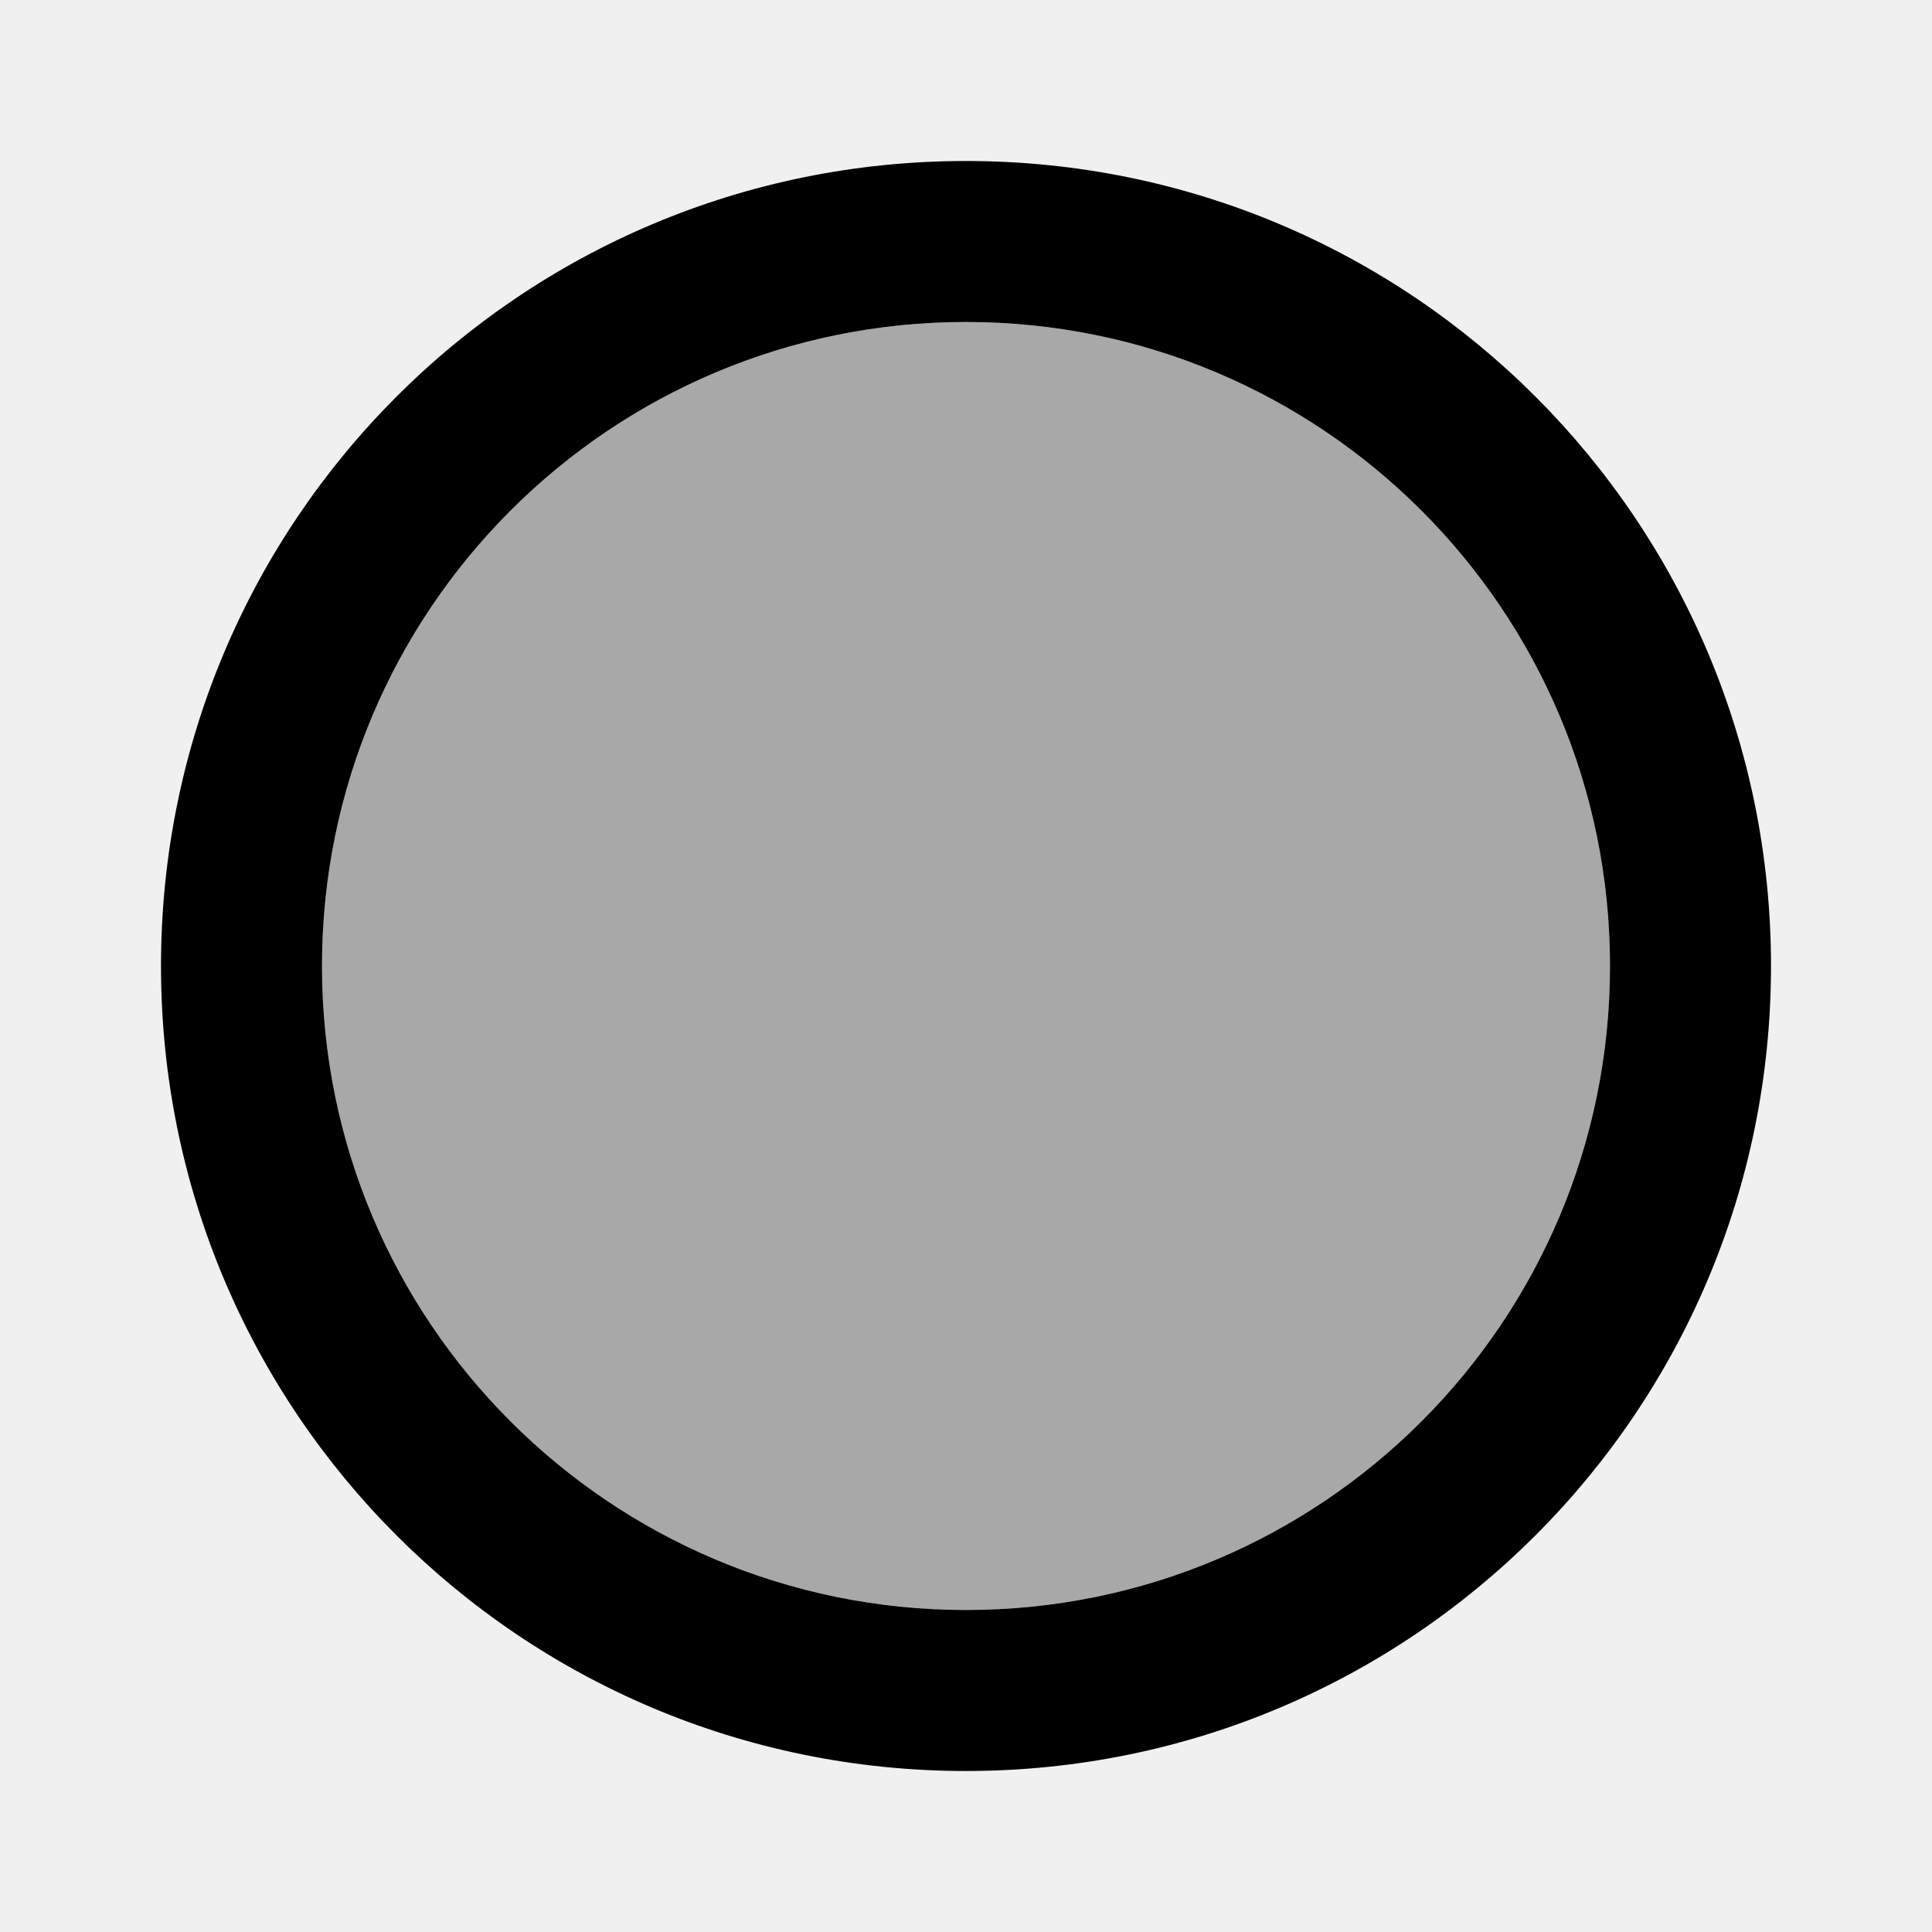
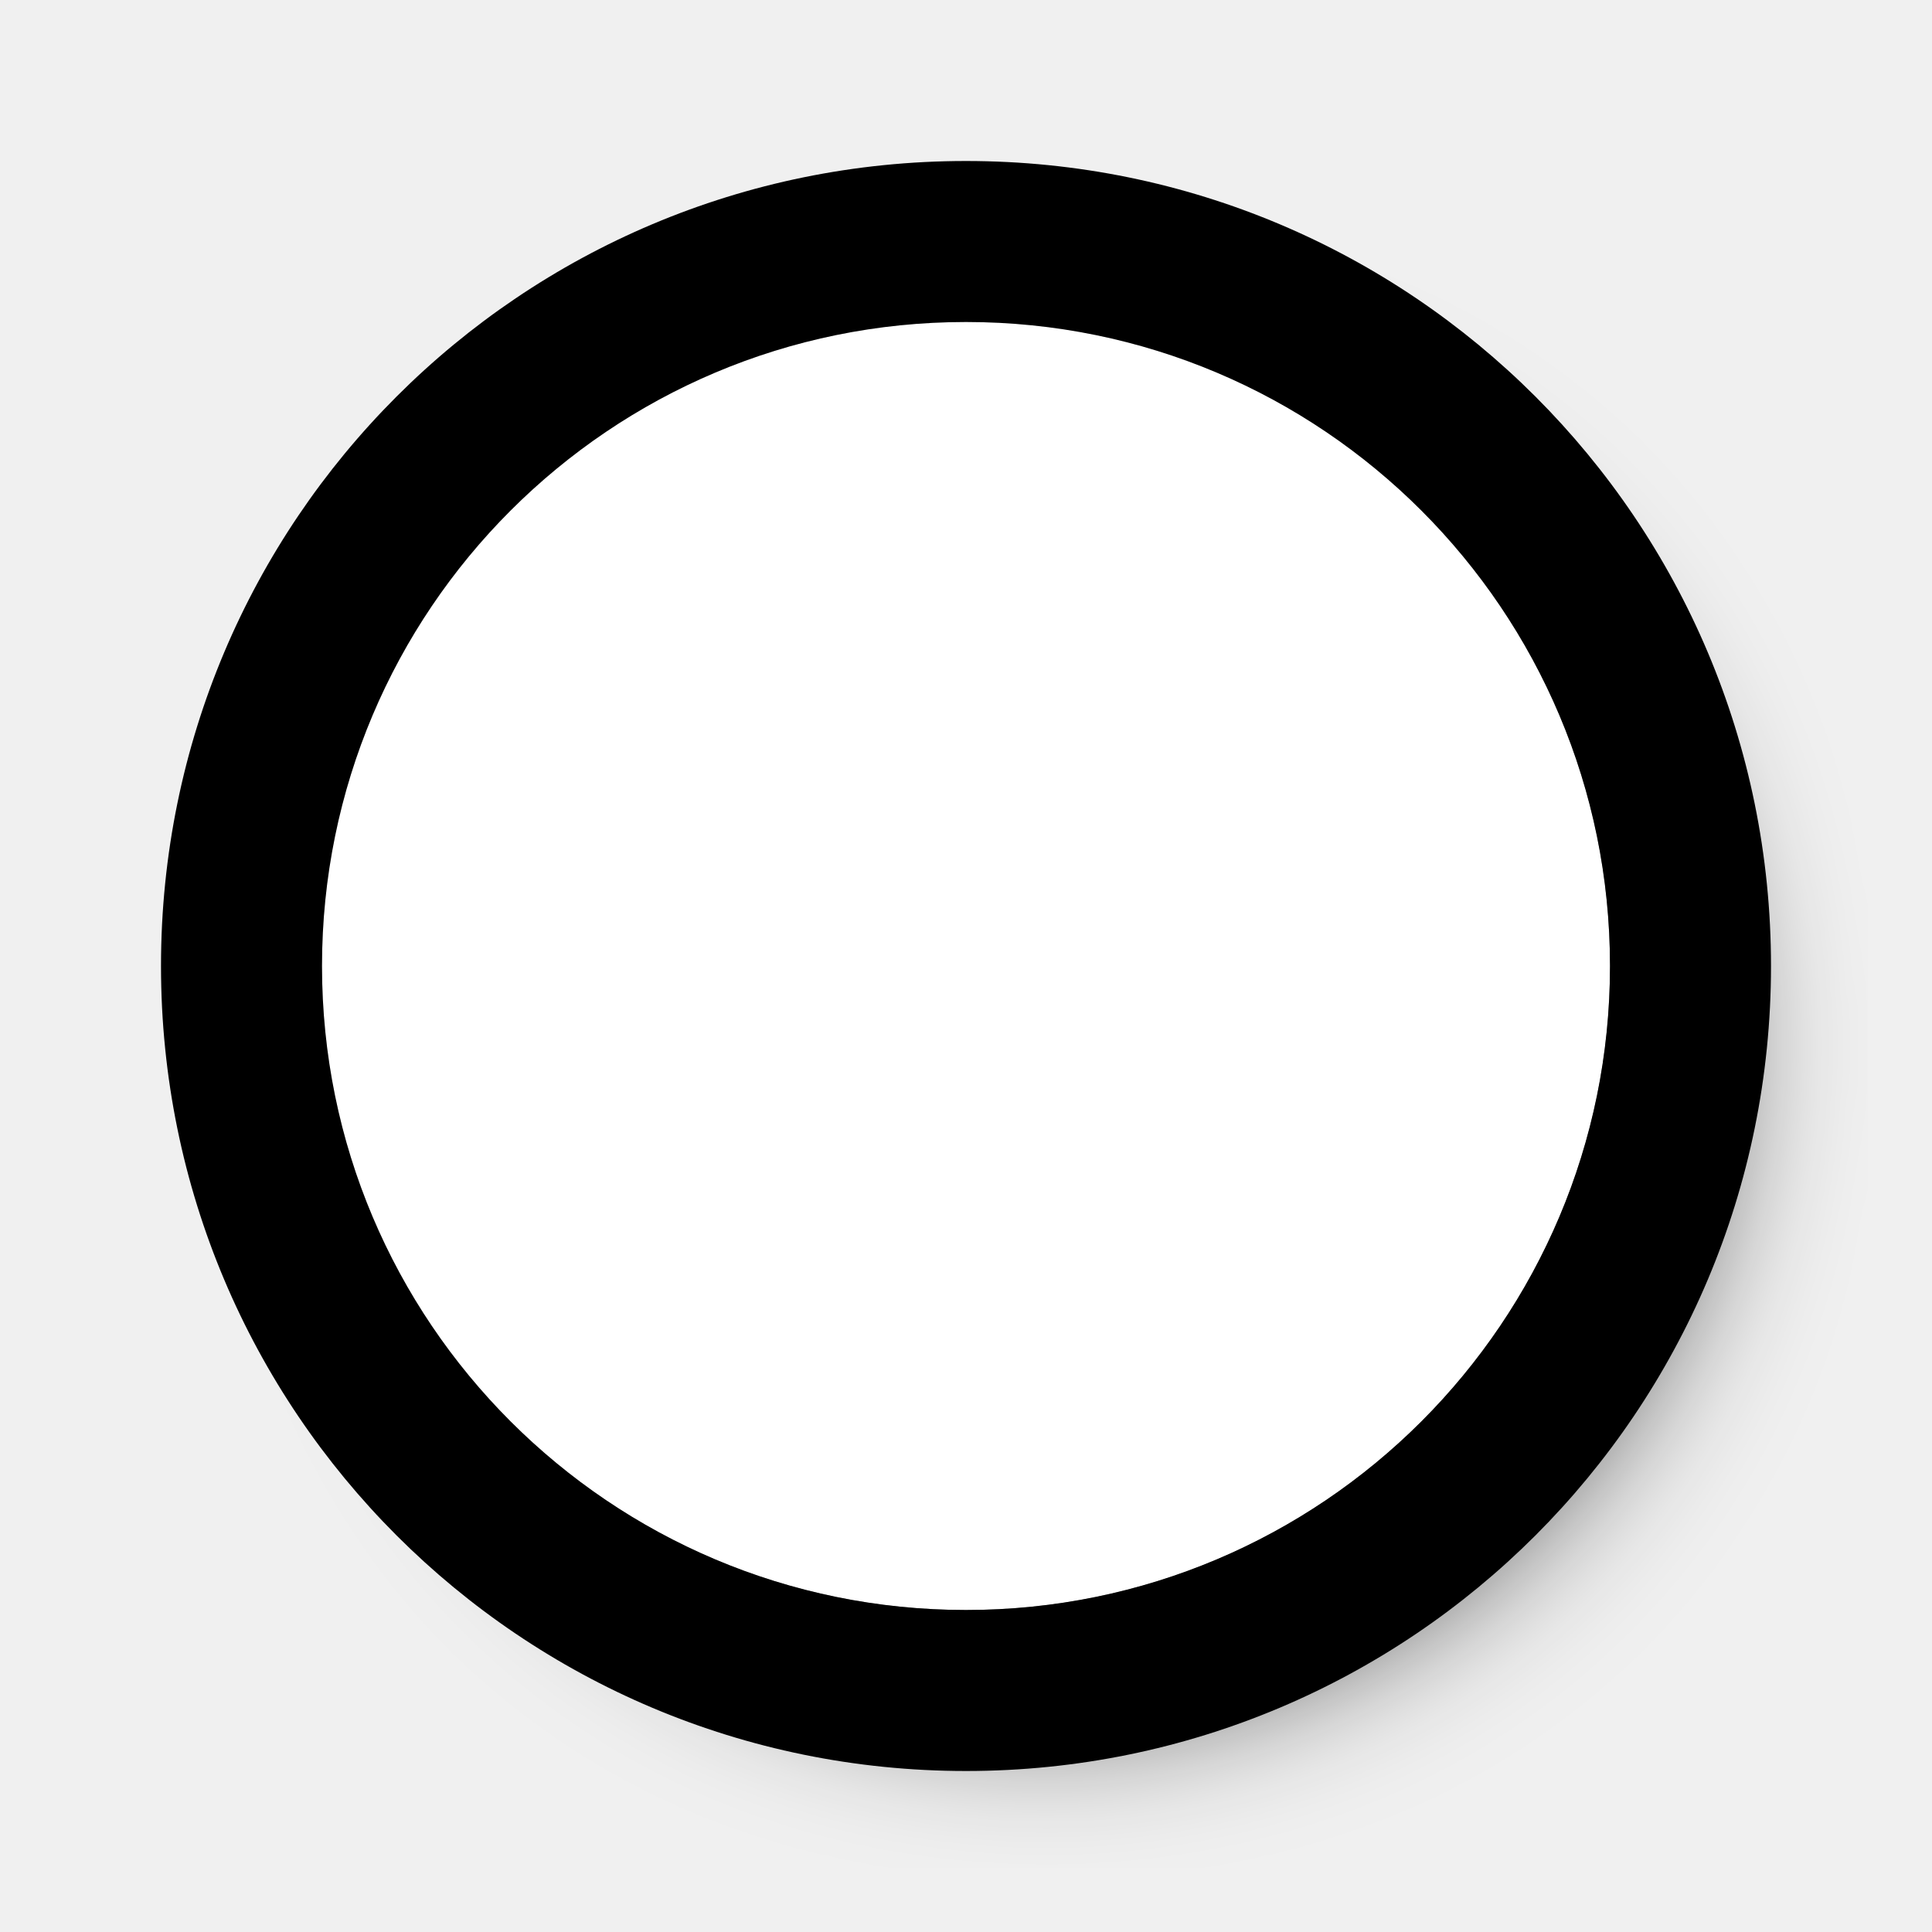
<svg xmlns="http://www.w3.org/2000/svg" viewBox="0 0 24 24">
-   <circle cx="12" cy="12" opacity=".3" r="8" fill="currentColor" />
-   <path d="M12 2C6.47 2 2 6.47 2 12s4.47 10 10 10s10-4.47 10-10S17.53 2 12 2zm0 18c-4.42 0-8-3.58-8-8s3.58-8 8-8s8 3.58 8 8s-3.58 8-8 8z" fill="currentColor" />
+   <defs>
+     <filter id="prefix__a" x="-20%" y="-20%" width="140%" height="140%">
+       <feOffset in="SourceAlpha" dx="1" dy="1" result="offset" />
+       <feGaussianBlur in="offset" stdDeviation="1" result="blur" />
+       <feBlend in="SourceGraphic" in2="blur" />
+     </filter>
+   </defs>
+   <circle cx="12" cy="12" r="8" fill="#fff" filter="url(#prefix__a)" />
+   <path d="M12 2C6.47 2 2 6.47 2 12s4.47 10 10 10 10-4.47 10-10S17.53 2 12 2zm0 18c-4.42 0-8-3.58-8-8s3.58-8 8-8 8 3.58 8 8-3.58 8-8 8z" fill="currentColor" />
</svg>
